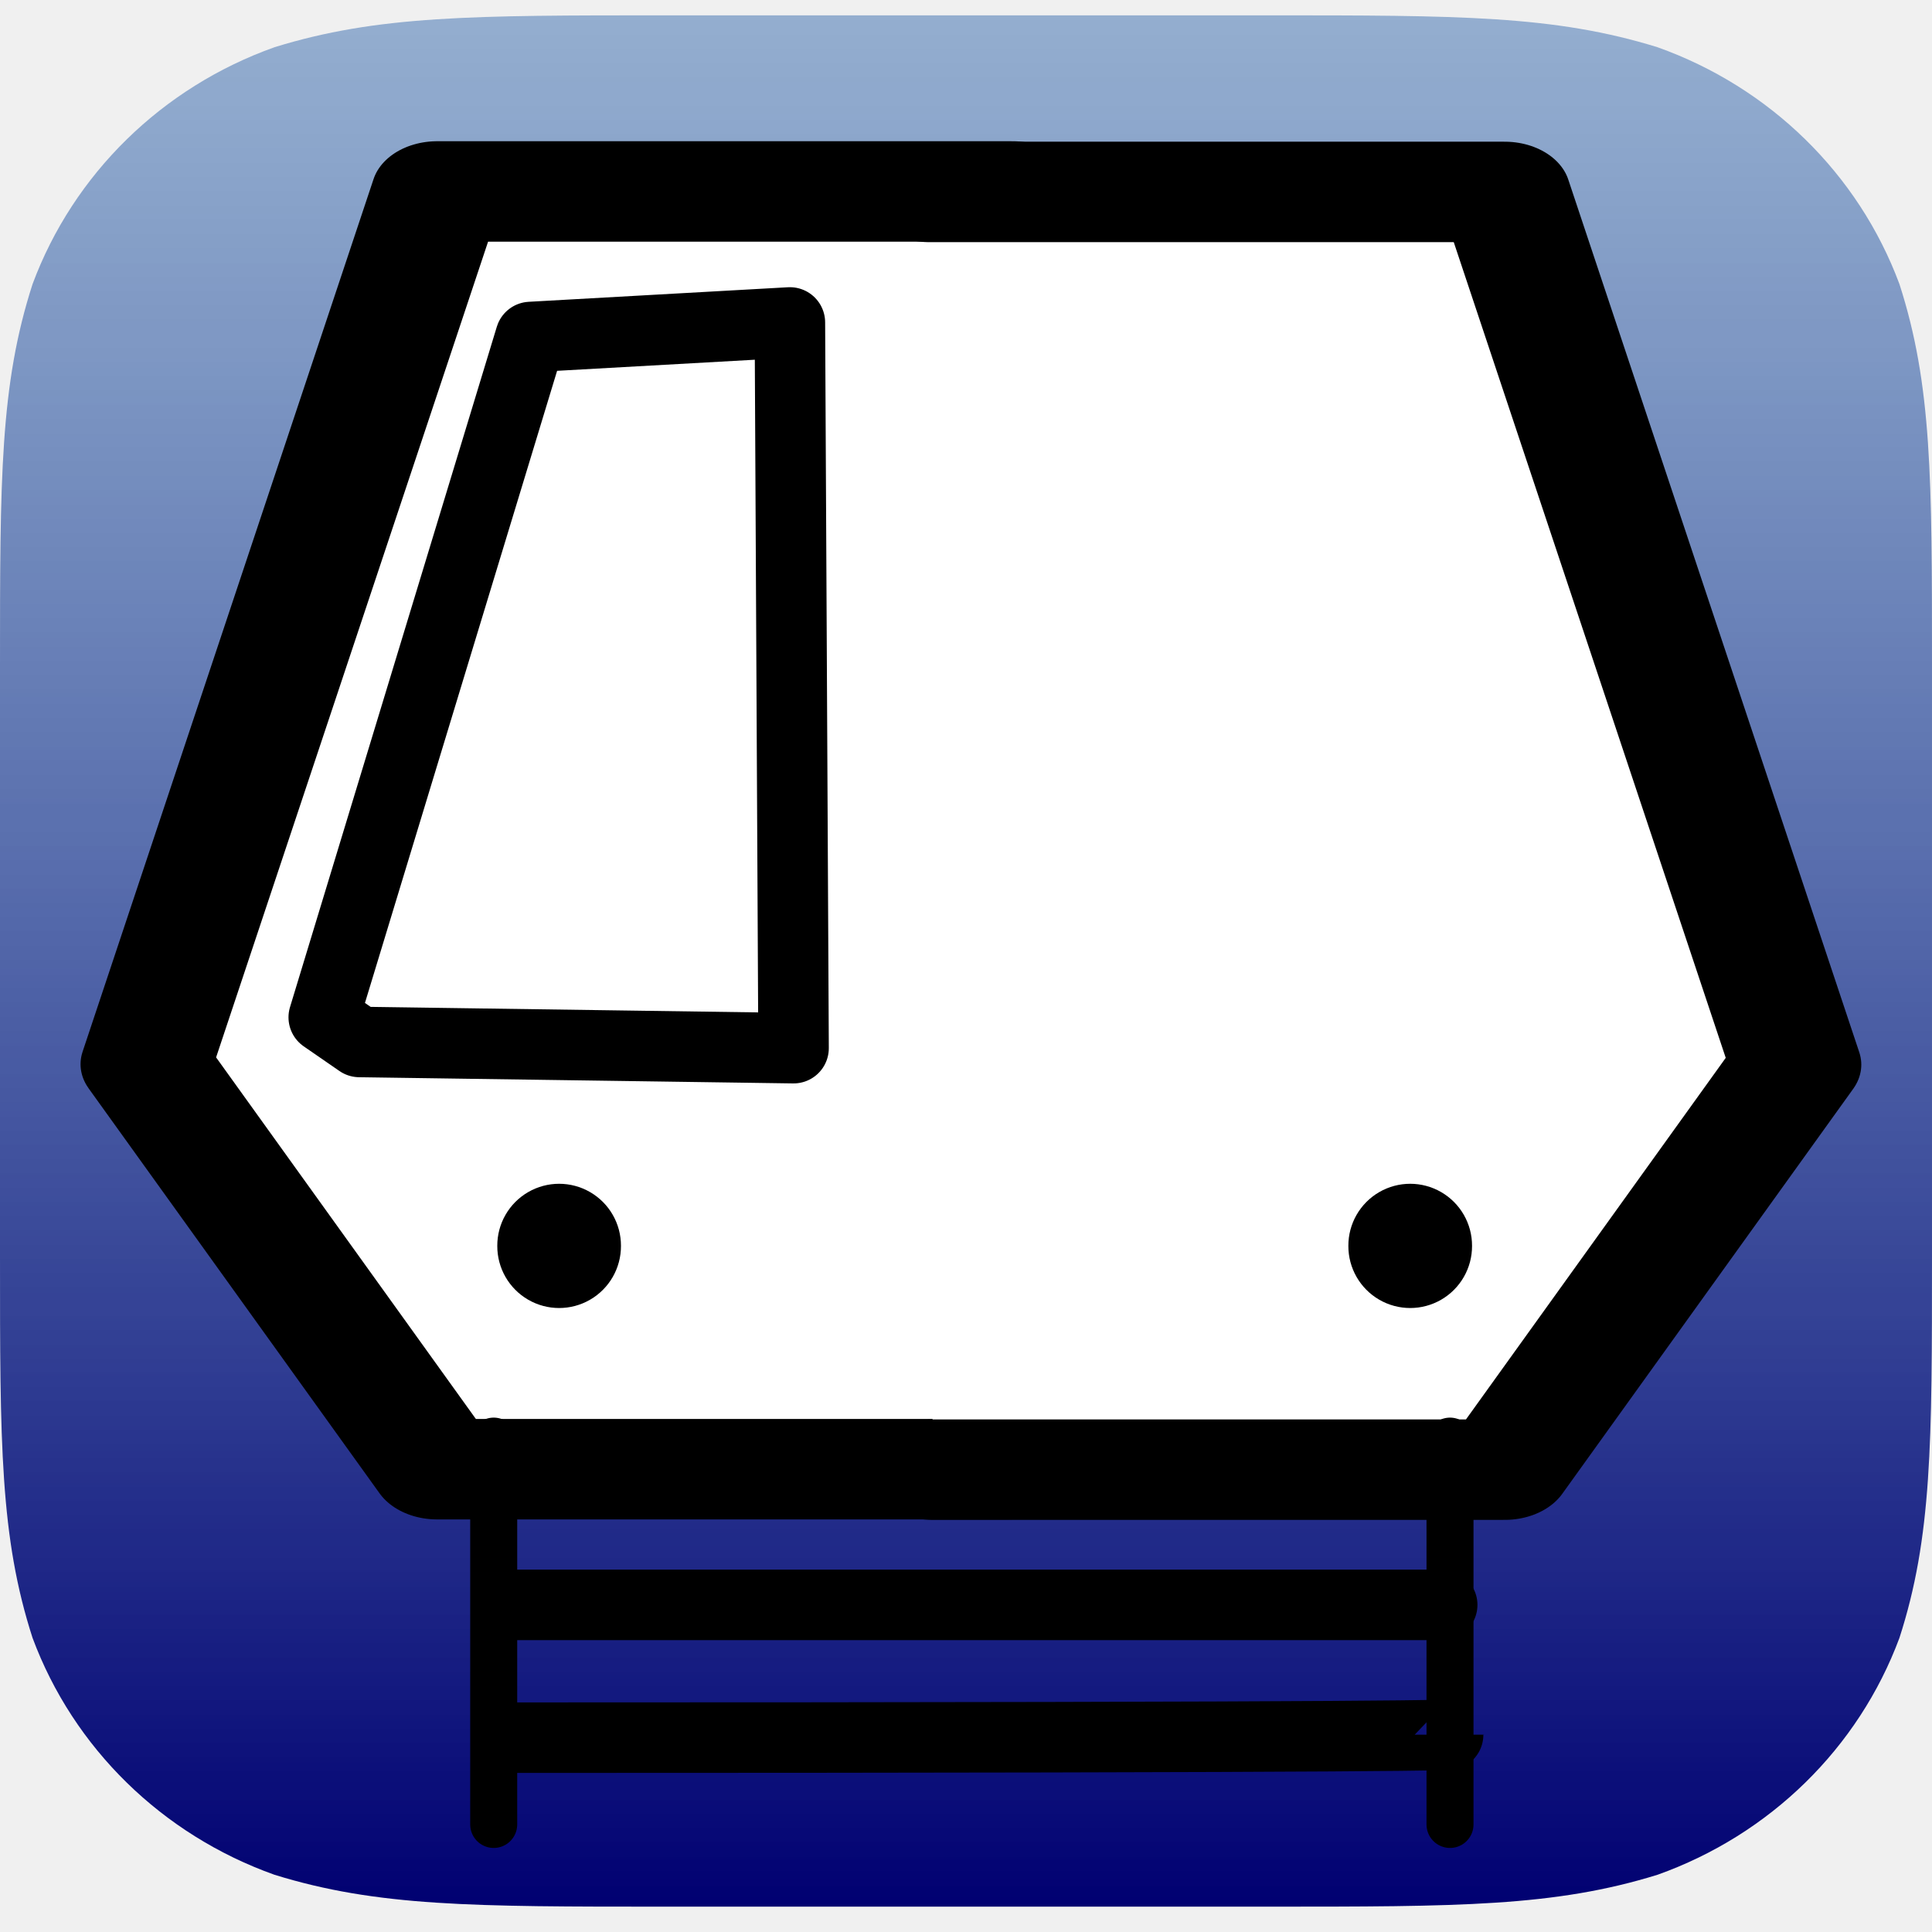
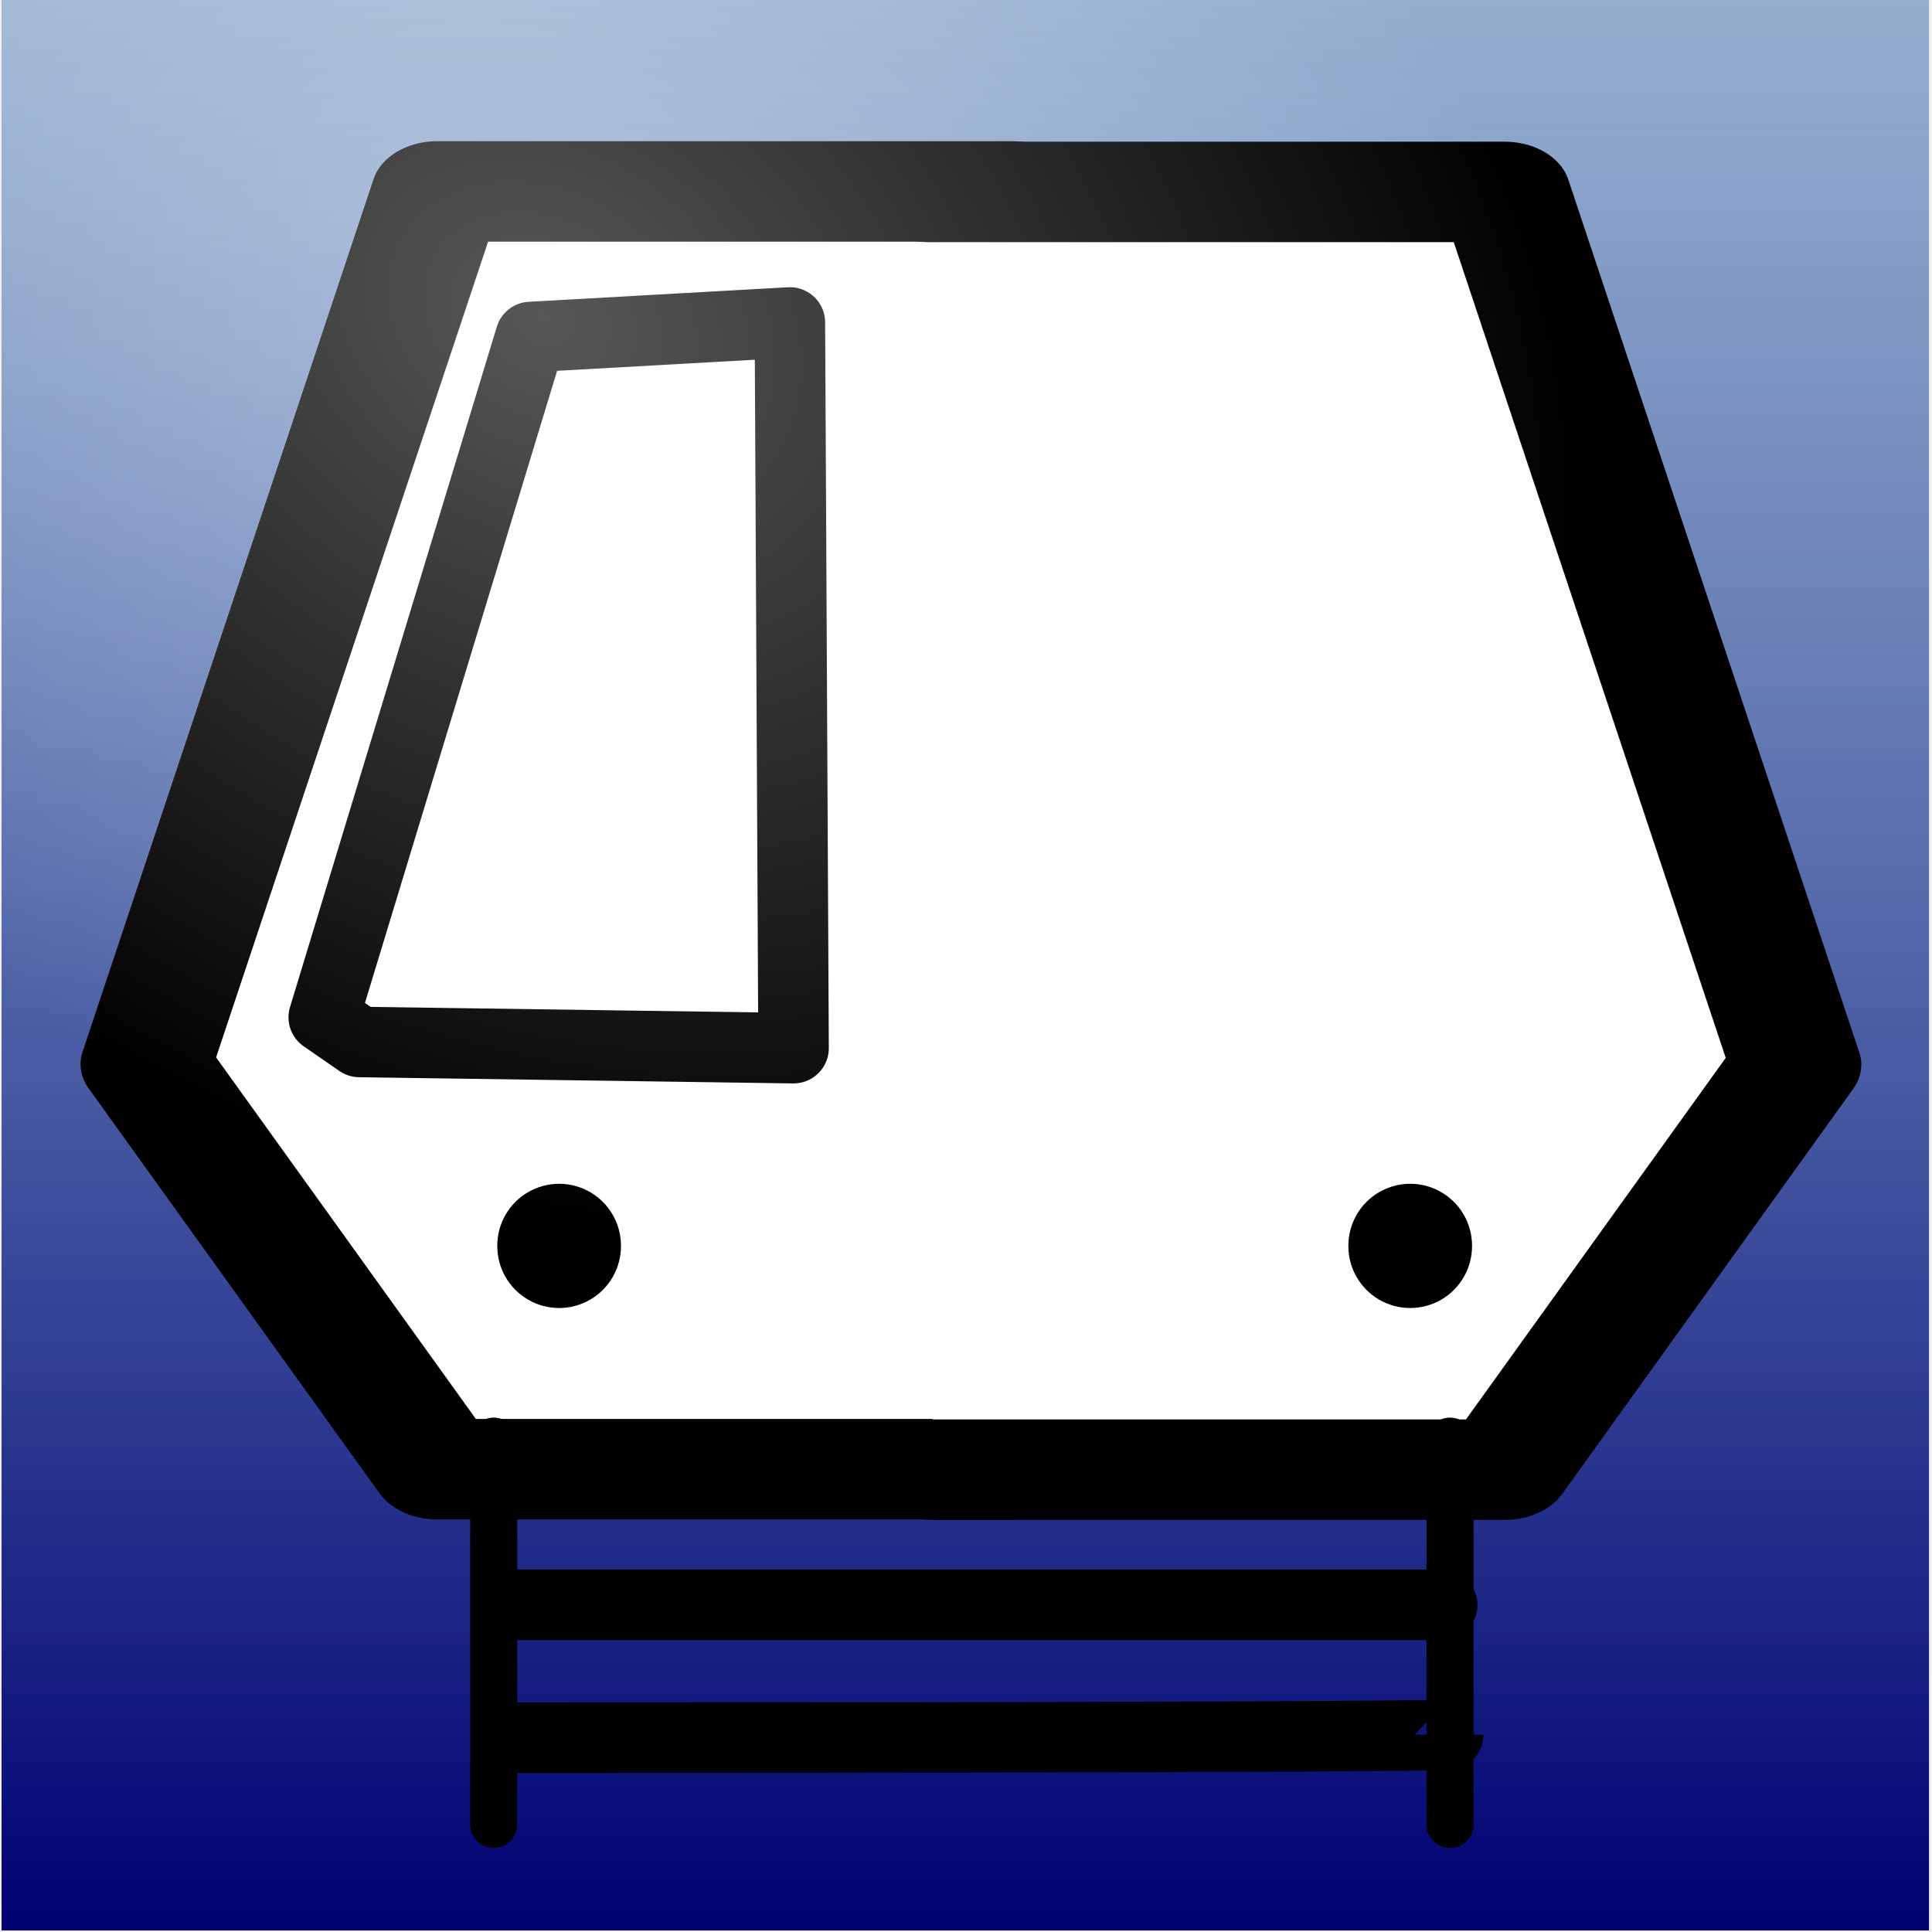
<svg xmlns="http://www.w3.org/2000/svg" xmlns:xlink="http://www.w3.org/1999/xlink" width="1982.06" height="1982.06" id="svg2" version="1.1">
  <defs id="defs4">
+     <linearGradient id="linearGradient5403">
+       <stop id="stop5405" offset="0" style="stop-color:#ffffff;stop-opacity:0.523" />
+       <stop id="stop5407" offset="1" style="stop-color:#ffffff;stop-opacity:0;" />
+     </linearGradient>
+     <linearGradient id="linearGradient5357">
+       <stop style="stop-color:#ffffff;stop-opacity:1;" offset="0" id="stop5359" />
+       <stop style="stop-color:#ffffff;stop-opacity:0;" offset="1" id="stop5361" />
+     </linearGradient>
    <linearGradient id="linearGradient4029">
      <stop style="stop-color:#000071;stop-opacity:1;" offset="0" id="stop4031" />
      <stop style="stop-color:#3066ac;stop-opacity:0.479;" offset="1" id="stop4033" />
    </linearGradient>
-     <linearGradient xlink:href="#linearGradient4029" id="linearGradient4041" x1="29.762" y1="54.042" x2="1970.088" y2="54.042" gradientUnits="userSpaceOnUse" spreadMethod="pad" gradientTransform="matrix(0,-1,1,0,947.8823,1027.967)" />
+     <radialGradient xlink:href="#linearGradient5357" id="radialGradient5365" cx="998.328" cy="993.079" fx="998.328" fy="993.079" r="990.5" gradientTransform="matrix(1,0,0,0.9984856,0,1.503905)" gradientUnits="userSpaceOnUse" />
+     <linearGradient xlink:href="#linearGradient4029" id="linearGradient5395" x1="0" y1="990.16" x2="1980.589" y2="990.16" gradientUnits="userSpaceOnUse" gradientTransform="translate(-1980.455,0.1343087)" />
+     <radialGradient xlink:href="#linearGradient5403" id="radialGradient5401" cx="-325.684" cy="556.237" fx="-325.684" fy="556.237" r="990.295" gradientTransform="matrix(0.7693814,0.438691,-0.5616602,0.9850462,237.3074,151.896)" gradientUnits="userSpaceOnUse" />
  </defs>
+   <g id="layer4">
+     <rect style="fill:url(#linearGradient5395);fill-opacity:1;stroke-width:75;stroke-linecap:round;stroke-linejoin:round;stroke-miterlimit:4;stroke-dasharray:none" id="rect5387" width="1980.589" height="1977.379" x="-1980.455" y="1.605" transform="matrix(0,-1,1,0,0,0)" />
+   </g>
  <g id="layer1" transform="translate(-10.89654,957.8547)">
-     <path id="path4020" d="m 10.897,330.831 0,-605.577 c 0,-192.168 0,-288.252 33.408,-391.681 41.987,-112.928 132.858,-201.886 248.215,-242.989 105.654,-32.704 203.805,-32.704 400.105,-32.704 l 618.601,0 c 196.3,0 294.45,0 400.105,32.704 115.357,41.103 206.228,130.061 248.215,242.989 33.408,103.43 33.408,199.513 33.408,391.681 l 0,605.577 c 0,192.167 0,288.251 -33.408,391.681 -41.987,112.928 -132.858,201.886 -248.215,242.989 -105.654,32.704 -203.805,32.704 -400.105,32.704 l -618.601,0 c -196.3,0 -294.451,0 -400.105,-32.704 C 177.162,924.398 86.291,835.44 44.304,722.512 10.897,619.082 10.897,522.998 10.897,330.831 l 0,0" style="fill:url(#linearGradient4041);fill-opacity:1" />
    <g id="g3798" transform="matrix(0.9640847,0,0,0.7382244,59.37613,-149.279)" style="fill:#ffffff;fill-opacity:1">
      <path id="path3010" d="m 1023.565,946.431 c -608.737,0 -608.737,0 -608.737,0 L 105.215,383.625 414.873,-829.228 l 612.337,0" style="fill:#ffffff;fill-opacity:1;stroke:#000000;stroke-width:139.597;stroke-linecap:round;stroke-linejoin:round;stroke-miterlimit:4;stroke-opacity:1;stroke-dasharray:none" />
      <path id="path3010-6" d="m 942.222,947.082 c 608.737,0 608.737,0 608.737,0 l 309.613,-562.806 -309.657,-1212.853 -612.337,0" style="fill:#ffffff;fill-opacity:1;stroke:#000000;stroke-width:139.597;stroke-linecap:round;stroke-linejoin:round;stroke-miterlimit:4;stroke-opacity:1;stroke-dasharray:none" />
    </g>
    <path style="color:#000000;fill:#000000;fill-opacity:0;stroke:#000000;stroke-width:72.328;stroke-linecap:butt;stroke-linejoin:round;stroke-miterlimit:4;stroke-opacity:1;stroke-dasharray:none;stroke-dashoffset:0;marker:none;visibility:visible;display:inline;overflow:visible;enable-background:accumulate" d="m 343.029,85.836 212.158,-697.958 266.061,-14.928 3.774,744.522 -445.381,-6.354 z" id="path3802" />
    <path style="fill:#000000;stroke-width:75;stroke-linecap:round;stroke-linejoin:round;stroke-miterlimit:4;stroke-dasharray:none" id="path3808" d="m 590.646,1288.978 a 65.806,65.806 0 1 1 -131.611,0 65.806,65.806 0 1 1 131.611,0 z" transform="matrix(0.9640847,0,0,0.9646657,78.52104,-923.1027)" />
    <path style="color:#000000;fill:none;stroke:#000000;stroke-width:48.219;stroke-linecap:round;stroke-linejoin:miter;stroke-miterlimit:4;stroke-opacity:1;stroke-dasharray:none;stroke-dashoffset:0;marker:none;visibility:visible;display:inline;overflow:visible;enable-background:accumulate" d="m 517.398,520.6 c 0,393.269 0,393.269 0,393.269" id="path3836" />
    <path style="color:#000000;fill:none;stroke:#000000;stroke-width:72.328;stroke-linecap:butt;stroke-linejoin:miter;stroke-miterlimit:4;stroke-opacity:1;stroke-dasharray:none;stroke-dashoffset:0;marker:none;visibility:visible;display:inline;overflow:visible;enable-background:accumulate" d="m 517.398,688.6 c 977.938,0 974.844,0 974.844,0 M 523.587,824.85 c 974.844,0 974.844,-3.097 974.844,-3.097" id="path3917" />
    <path transform="matrix(0.9640847,0,0,0.9646657,951.6496,-923.1027)" d="m 590.646,1288.978 a 65.806,65.806 0 1 1 -131.611,0 65.806,65.806 0 1 1 131.611,0 z" id="path4037" style="fill:#000000;stroke-width:75;stroke-linecap:round;stroke-linejoin:round;stroke-miterlimit:4;stroke-dasharray:none" />
    <path id="path4043" d="m 1498.476,520.6 c 0,393.269 0,393.269 0,393.269" style="color:#000000;fill:none;stroke:#000000;stroke-width:48.219;stroke-linecap:round;stroke-linejoin:miter;stroke-miterlimit:4;stroke-opacity:1;stroke-dasharray:none;stroke-dashoffset:0;marker:none;visibility:visible;display:inline;overflow:visible;enable-background:accumulate" />
  </g>
+   <g id="g5397">
+     <rect transform="matrix(0,-1,1,0,0,0)" y="1.605" x="-1980.455" height="1977.379" width="1980.589" id="rect5399" style="fill:url(#radialGradient5401);fill-opacity:1;stroke-width:75;stroke-linecap:round;stroke-linejoin:round;stroke-miterlimit:4;stroke-dasharray:none;opacity:0.654" />
+   </g>
</svg>
